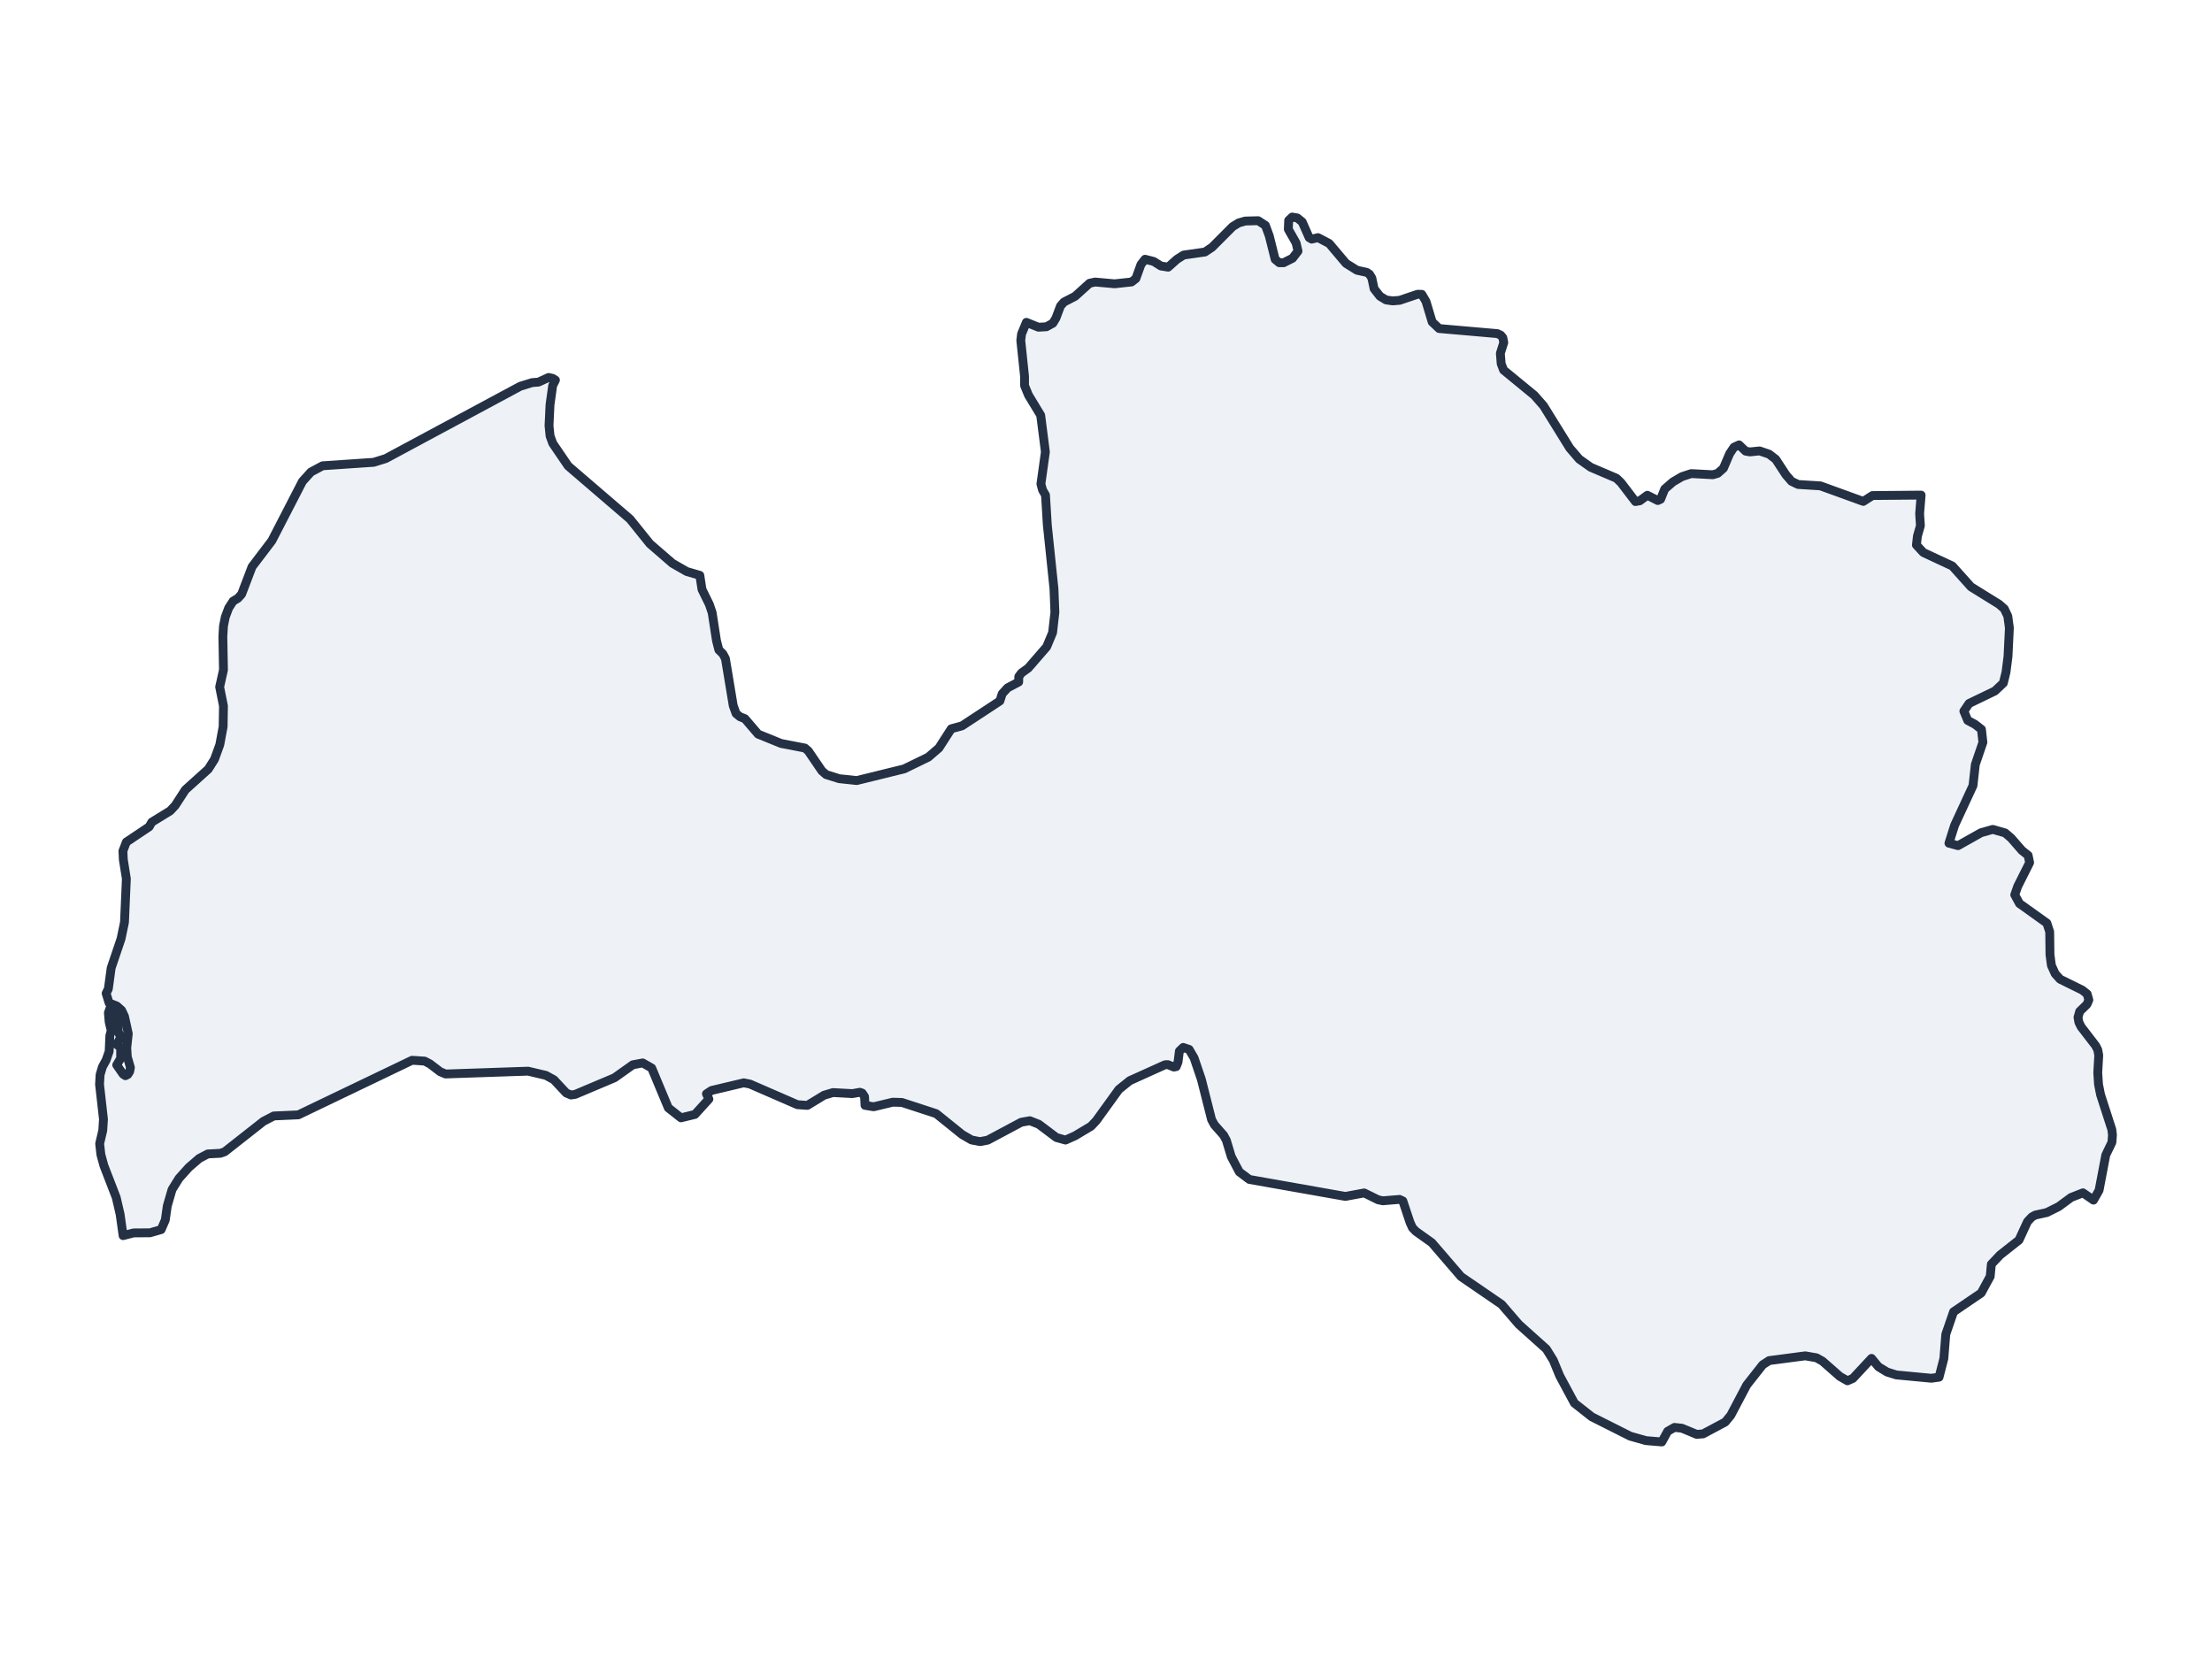
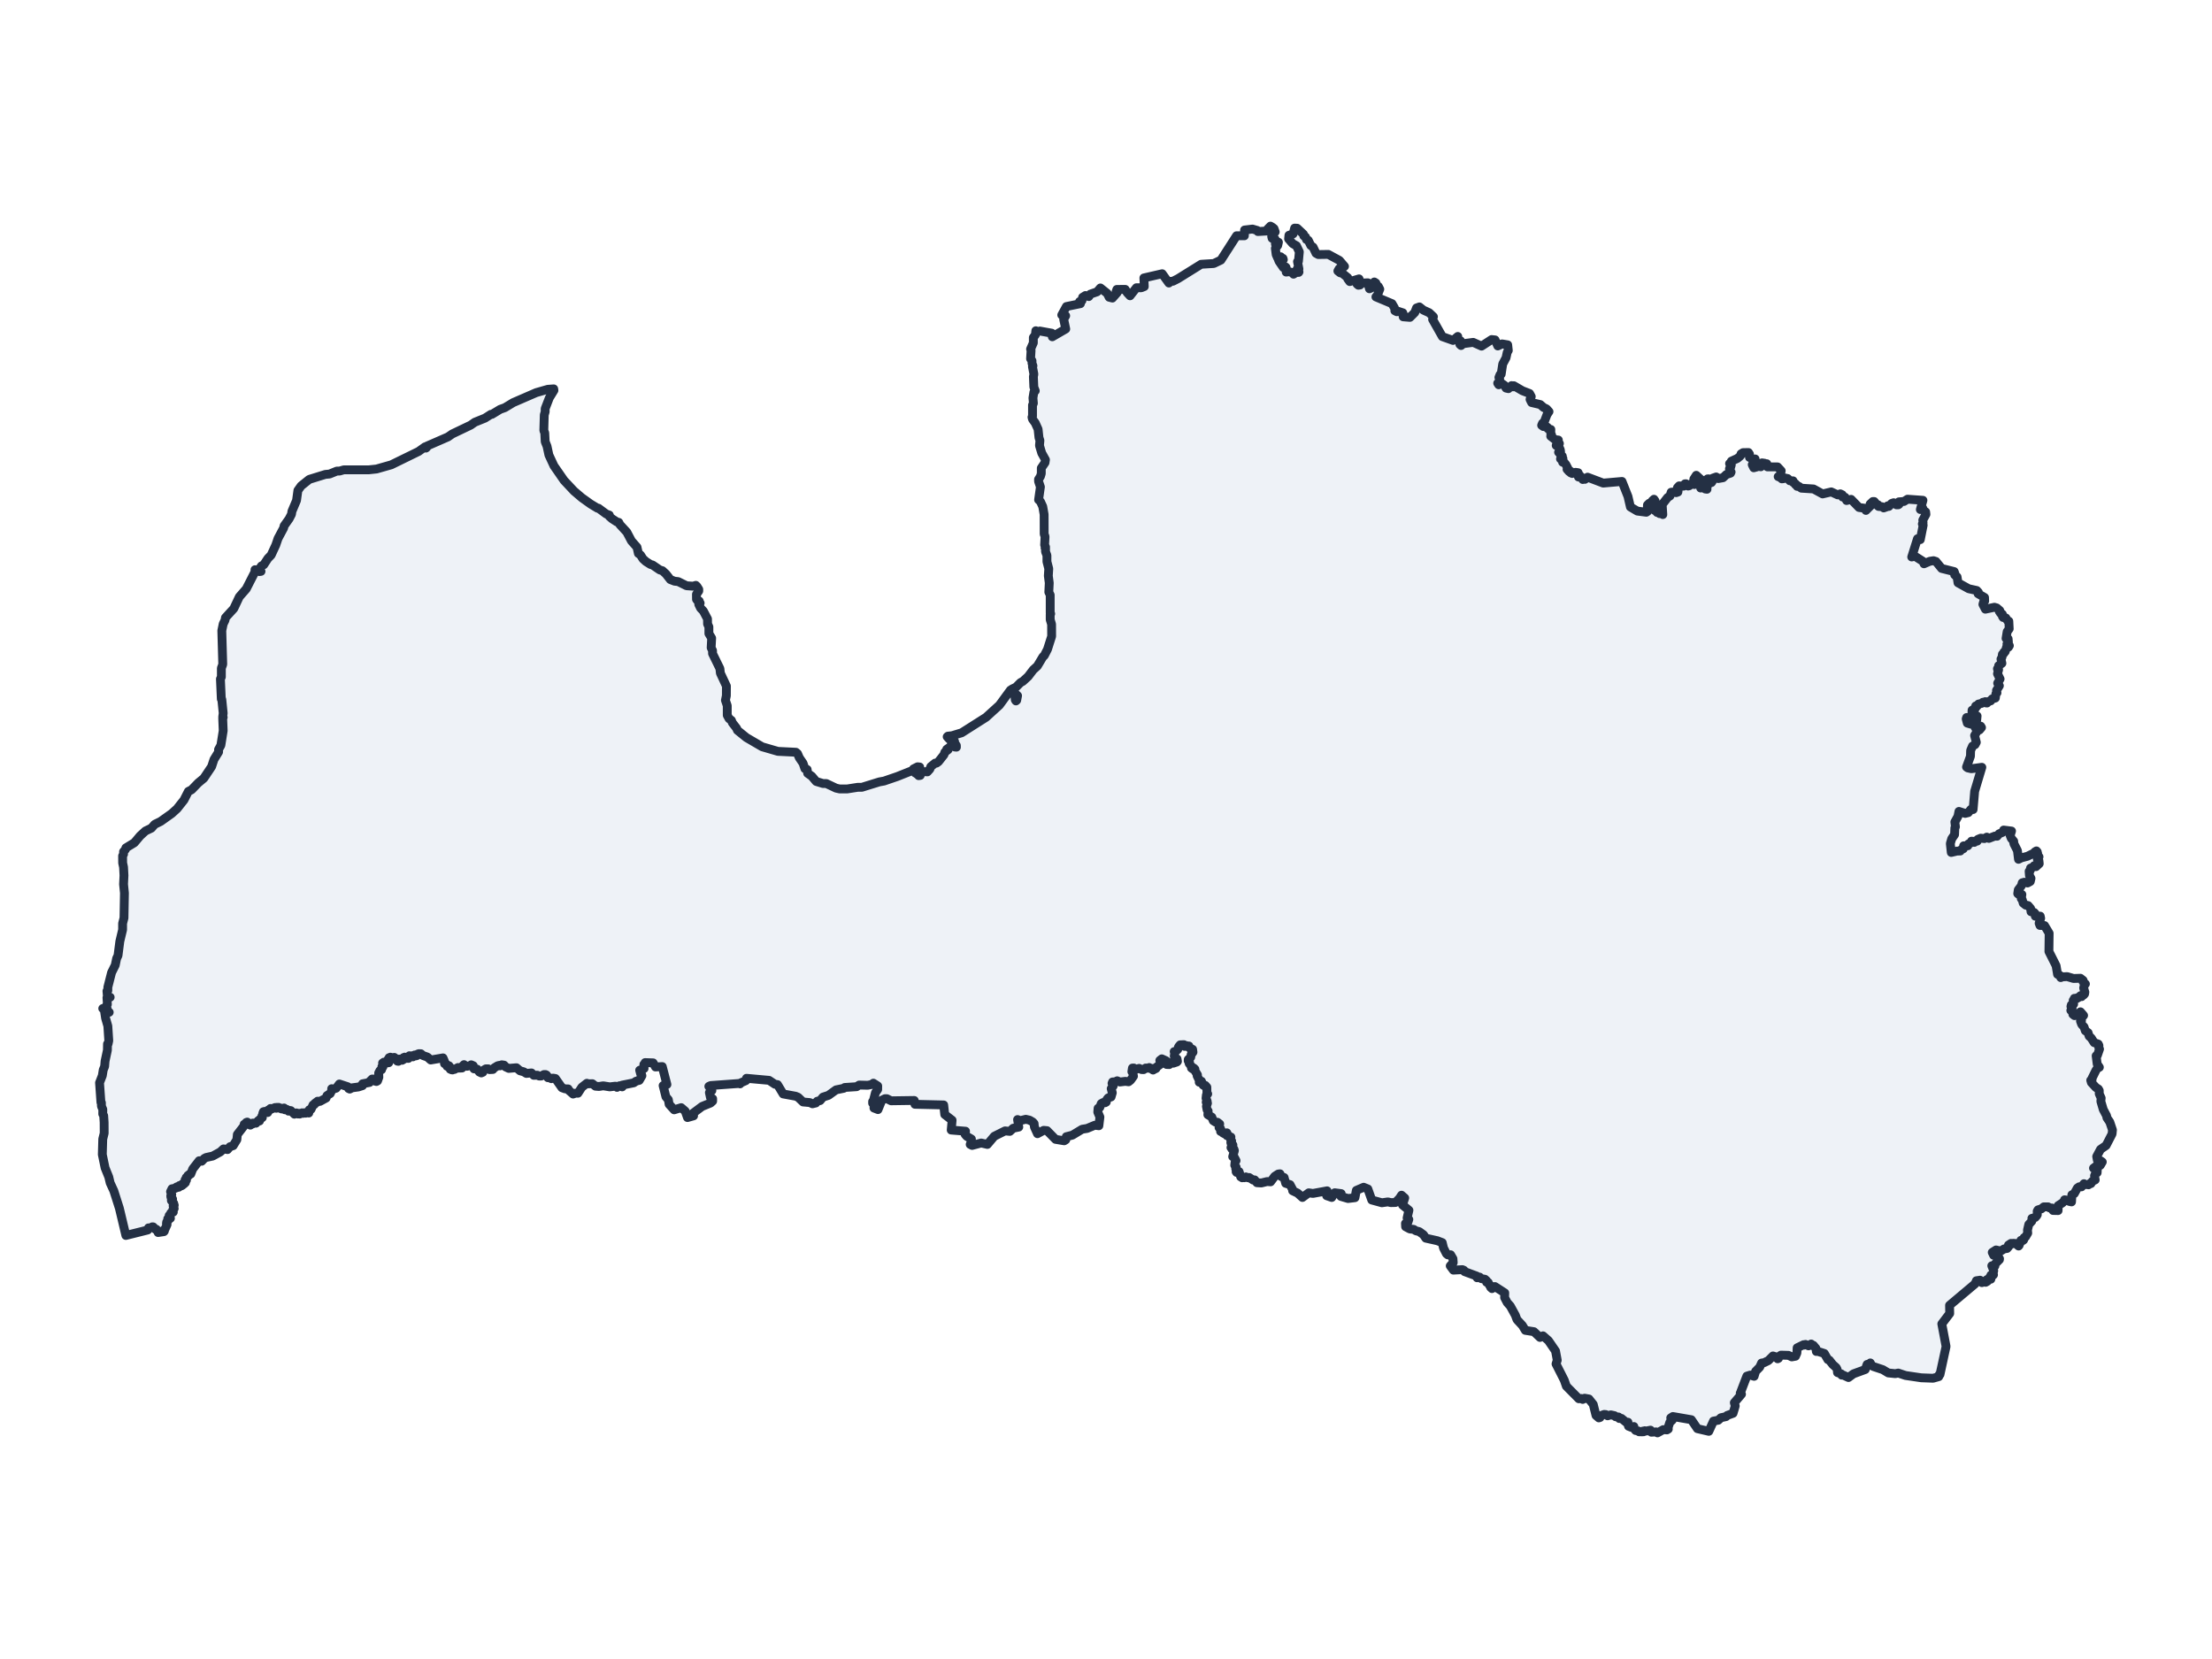
<svg xmlns="http://www.w3.org/2000/svg" viewBox="0 0 400 300" width="400" height="300">
-   <path d="M338.6 89.61 L347.4 89.53 L347.13 92.89 L347.27 95.06 L346.73 96.95 L346.55 98.55 L347.8 99.91 L353.05 102.36 L356.42 106.12 L361.5 109.27 L362.44 110.09 L363.07 111.41 L363.36 113.55 L363.11 118.71 L362.75 121.54 L362.27 123.51 L360.75 124.95 L356.07 127.21 L355.13 128.6 L355.83 130.28 L357.13 130.97 L358.31 131.89 L358.57 134.24 L357.2 138.25 L356.78 142.06 L353.45 149.25 L352.43 152.48 L354.08 152.92 L358.24 150.58 L360.36 149.98 L362.59 150.62 L363.67 151.54 L365.64 153.8 L366.75 154.68 L367.02 155.99 L364.87 160.27 L364.33 161.81 L365.19 163.39 L370.14 166.93 L370.65 168.5 L370.7 172.63 L370.96 174.58 L371.64 176.08 L372.53 177.07 L376.55 179.05 L377.42 179.74 L377.73 180.82 L377.38 181.63 L376.07 182.9 L375.77 183.98 L375.93 184.87 L376.34 185.69 L378.95 189.08 L379.34 189.84 L379.52 190.83 L379.34 193.99 L379.48 196.1 L379.85 197.96 L381.88 204.24 L382.0 205.22 L381.9 206.57 L380.79 208.87 L379.58 215.24 L378.57 217.02 L376.66 215.7 L374.52 216.54 L372.28 218.19 L370.14 219.26 L368.06 219.72 L367.43 220.06 L366.64 220.9 L365.1 224.24 L361.68 226.94 L360.1 228.61 L359.89 230.82 L358.26 233.82 L353.26 237.22 L351.86 241.29 L351.51 245.67 L350.64 249.04 L349.23 249.23 L342.91 248.63 L341.25 248.11 L339.68 247.15 L338.43 245.64 L335.06 249.26 L334.08 249.69 L332.7 248.9 L329.57 246.15 L328.48 245.53 L326.44 245.18 L319.92 246.04 L318.75 246.8 L315.86 250.47 L312.98 255.93 L311.98 257.15 L307.97 259.29 L306.82 259.38 L304.15 258.27 L302.8 258.12 L301.57 258.82 L300.51 260.75 L297.65 260.51 L294.81 259.71 L287.85 256.21 L284.7 253.73 L282.05 248.8 L280.89 245.99 L279.63 243.95 L274.65 239.49 L271.54 235.88 L264.19 230.84 L258.92 224.72 L256.03 222.66 L255.42 222.03 L254.98 221.07 L253.68 217.17 L253.07 216.89 L250.07 217.14 L249.21 216.96 L246.69 215.72 L243.28 216.35 L225.92 213.28 L224.11 211.92 L222.65 209.15 L221.76 206.19 L221.27 205.29 L219.6 203.4 L219.09 202.46 L217.24 195.17 L215.93 191.31 L215.03 189.77 L213.96 189.41 L213.27 190.07 L213.02 192.07 L212.7 192.87 L212.29 192.96 L211.18 192.52 L210.68 192.54 L204.3 195.42 L202.32 197.01 L198.24 202.66 L197.29 203.66 L194.4 205.39 L192.68 206.16 L191.03 205.7 L187.84 203.3 L186.22 202.66 L184.67 202.94 L178.6 206.18 L177.2 206.44 L175.68 206.14 L174.0 205.17 L169.29 201.38 L163.1 199.36 L161.44 199.31 L157.98 200.14 L156.42 199.88 L156.34 198.31 L155.92 197.67 L155.5 197.52 L154.13 197.76 L150.63 197.57 L149.02 198.05 L146.0 199.89 L144.19 199.76 L135.61 196.03 L134.49 195.81 L128.67 197.19 L127.75 197.8 L128.19 198.75 L125.67 201.52 L123.14 202.14 L120.85 200.33 L117.85 193.14 L116.22 192.21 L114.43 192.55 L111.12 194.9 L104.01 197.9 L103.25 198.01 L102.39 197.64 L100.16 195.25 L98.71 194.46 L95.49 193.7 L80.58 194.21 L79.6 193.8 L77.74 192.38 L76.78 191.88 L74.52 191.73 L53.95 201.6 L49.51 201.8 L47.64 202.77 L40.63 208.28 L39.85 208.55 L37.57 208.67 L36.03 209.48 L34.16 211.09 L32.37 213.08 L31.11 215.11 L30.25 218.07 L29.89 220.61 L29.14 222.35 L27.12 222.93 L24.16 222.95 L22.26 223.44 L21.72 219.58 L21.02 216.56 L18.78 210.76 L18.24 208.78 L18.02 206.8 L18.58 204.43 L18.71 202.39 L18.0 196.1 L18.1 194.34 L18.52 192.93 L19.2 191.68 L19.74 190.13 L19.86 187.3 L20.11 186.36 L19.74 184.81 L19.6 183.15 L19.9 182.29 L20.8 183.17 L21.11 184.12 L21.38 186.53 L21.82 187.62 L21.11 188.87 L21.82 189.45 L21.82 191.38 L21.11 192.58 L22.26 194.25 L22.68 194.52 L23.1 194.31 L23.45 193.77 L23.58 193.05 L23.02 191.11 L22.92 189.48 L23.2 186.93 L22.51 183.79 L21.99 182.69 L21.11 181.91 L19.73 181.37 L19.19 179.63 L19.59 178.82 L20.1 175.05 L21.89 169.76 L22.51 166.78 L22.85 158.9 L22.3 155.44 L22.23 153.88 L22.85 152.27 L26.97 149.51 L27.45 148.67 L30.77 146.63 L31.68 145.66 L33.52 142.82 L37.66 139.09 L38.78 137.32 L39.74 134.69 L40.35 131.41 L40.41 127.67 L39.72 124.22 L40.41 121.14 L40.3 115.14 L40.41 113.22 L40.74 111.58 L41.35 109.95 L42.15 108.71 L43.01 108.2 L43.69 107.45 L45.58 102.49 L49.16 97.78 L54.69 87.06 L56.22 85.36 L58.33 84.23 L67.58 83.6 L69.76 82.92 L94.08 69.85 L96.21 69.19 L97.37 69.1 L99.21 68.26 L99.94 68.42 L100.44 68.73 L99.94 69.72 L99.46 73.19 L99.28 76.98 L99.47 78.84 L99.96 80.18 L102.74 84.26 L113.93 93.87 L117.52 98.33 L121.59 101.86 L124.19 103.35 L126.55 104.04 L126.94 106.58 L128.27 109.29 L128.78 110.79 L129.56 115.84 L129.99 117.52 L130.73 118.25 L131.18 119.1 L132.59 127.61 L133.11 129.04 L133.81 129.61 L134.7 129.96 L137.09 132.75 L141.24 134.44 L145.55 135.27 L146.16 135.79 L148.62 139.4 L149.39 140.07 L151.75 140.81 L154.92 141.15 L163.5 139.04 L167.86 136.92 L169.78 135.27 L172.02 131.79 L173.97 131.25 L180.81 126.76 L181.23 125.45 L182.21 124.38 L184.21 123.33 L184.23 122.34 L184.72 121.69 L185.93 120.82 L189.27 116.97 L190.34 114.4 L190.76 110.72 L190.59 106.46 L189.39 94.96 L189.06 89.53 L188.53 88.62 L188.23 87.52 L189.04 81.72 L188.19 75.09 L185.98 71.45 L185.27 69.72 L185.27 68.06 L184.59 61.56 L184.73 60.39 L185.6 58.29 L187.78 59.17 L189.22 59.09 L190.39 58.45 L190.95 57.52 L191.77 55.33 L192.4 54.62 L194.4 53.59 L197.03 51.22 L198.04 51.0 L201.56 51.32 L204.61 50.99 L205.4 50.38 L206.32 47.83 L207.06 46.88 L208.63 47.28 L209.93 48.1 L211.24 48.31 L212.83 46.89 L214.04 46.12 L217.9 45.57 L219.18 44.71 L222.89 40.99 L223.99 40.31 L225.17 39.97 L227.52 39.91 L228.83 40.76 L229.52 42.65 L230.59 46.9 L231.33 47.51 L232.12 47.51 L233.73 46.7 L234.72 45.41 L234.38 43.95 L232.97 41.46 L233.03 39.86 L233.67 39.25 L234.59 39.41 L235.48 40.13 L236.74 42.97 L237.2 43.24 L238.34 42.97 L240.36 44.03 L243.4 47.63 L245.38 48.87 L247.15 49.25 L247.64 49.58 L248.07 50.27 L248.48 52.21 L249.54 53.57 L250.65 54.24 L251.83 54.41 L253.09 54.31 L256.35 53.21 L257.11 53.23 L257.87 54.52 L258.98 58.22 L260.24 59.41 L270.79 60.33 L271.39 60.62 L271.76 61.07 L271.93 61.95 L271.31 63.89 L271.46 65.78 L271.9 66.92 L277.45 71.48 L279.12 73.38 L283.87 81.04 L285.58 83.03 L287.66 84.5 L292.3 86.48 L293.13 87.28 L295.74 90.7 L296.52 90.56 L297.89 89.56 L299.78 90.51 L300.29 90.28 L301.03 88.44 L302.51 87.15 L304.15 86.19 L305.83 85.64 L309.73 85.85 L310.62 85.59 L311.65 84.68 L312.77 82.05 L313.55 80.88 L314.48 80.45 L315.66 81.58 L316.44 81.72 L318.19 81.54 L319.92 82.13 L321.11 83.05 L322.95 85.86 L323.96 87.03 L325.16 87.61 L329.19 87.86 L336.94 90.67 L338.6 89.61 Z" fill="#eef2f7" stroke="#243044" stroke-width="1.6" stroke-linejoin="round" fill-rule="evenodd" />
+   <path d="M377.49 214.21 L377.67 214.25 L377.96 213.99 L378.11 214.03 L378.35 213.62 L378.88 213.36 L378.76 212.62 L378.93 212.21 L379.23 212.06 L379.26 211.5 L379.1 211.23 L378.85 211.11 L378.57 211.24 L379.06 210.87 L379.8 210.73 L380.16 210.12 L379.83 209.89 L379.64 209.94 L379.27 209.79 L379.15 209.13 L379.84 207.84 L380.85 207.14 L381.93 205.05 L382.0 204.33 L381.52 202.9 L381.0 202.13 L380.94 201.77 L380.34 200.64 L379.9 199.15 L379.96 198.57 L379.61 197.8 L379.61 197.21 L379.45 196.93 L379.01 196.65 L378.19 195.76 L378.07 195.35 L378.31 195.25 L378.32 194.96 L379.02 193.54 L379.3 193.14 L379.63 193.0 L379.24 192.42 L379.05 190.92 L379.27 190.85 L379.66 189.71 L379.53 189.44 L379.55 189.05 L379.43 188.8 L378.69 188.54 L378.17 187.72 L377.78 187.36 L377.59 186.74 L377.09 186.39 L376.86 185.7 L376.44 185.25 L376.22 184.65 L376.4 184.57 L376.35 184.1 L376.78 183.63 L376.21 182.97 L375.47 183.59 L375.14 183.66 L374.84 183.42 L374.8 182.95 L374.47 182.71 L374.71 182.26 L374.49 182.0 L374.56 181.72 L374.98 181.58 L374.9 180.9 L375.02 180.74 L375.18 180.78 L375.11 180.53 L375.19 180.62 L375.54 180.58 L375.59 180.44 L375.79 180.43 L376.24 180.04 L376.43 180.22 L376.49 179.99 L376.78 179.93 L376.96 179.73 L377.01 179.41 L376.79 178.66 L376.9 178.16 L377.11 177.93 L376.67 177.5 L376.69 177.28 L376.21 176.9 L374.96 176.94 L373.8 176.6 L372.94 176.65 L372.65 176.78 L372.48 176.37 L372.07 176.19 L371.81 174.64 L370.51 172.06 L370.55 168.76 L369.72 167.37 L368.89 167.35 L368.74 166.96 L369.02 166.06 L368.94 165.67 L368.05 165.68 L368.04 165.23 L367.82 164.99 L367.27 164.87 L367.2 164.28 L366.74 163.75 L366.32 163.68 L365.86 163.31 L365.68 162.68 L365.51 162.5 L365.62 161.75 L365.07 161.75 L364.87 161.59 L364.97 160.91 L365.54 160.17 L365.68 159.64 L366.07 159.53 L366.65 159.67 L367.14 159.4 L367.27 158.84 L366.99 158.33 L366.93 157.56 L367.12 157.43 L367.18 156.98 L367.6 156.83 L367.83 156.55 L368.17 156.72 L368.76 156.18 L368.7 155.63 L368.43 155.41 L368.72 154.94 L368.23 154.79 L368.48 154.51 L368.47 154.31 L368.27 154.22 L368.4 154.04 L368.25 153.87 L367.96 154.05 L367.94 154.2 L366.62 154.84 L365.52 155.13 L365.01 155.39 L364.82 153.83 L364.17 152.55 L364.14 152.12 L363.7 151.59 L363.5 151.08 L363.75 150.28 L362.32 150.1 L362.16 150.5 L361.49 150.78 L361.13 151.22 L360.74 151.19 L359.65 151.61 L359.27 151.38 L358.85 151.64 L358.18 151.57 L357.67 151.78 L357.55 152.1 L357.31 152.03 L357.02 152.33 L356.77 152.13 L356.51 152.11 L356.48 152.38 L355.96 152.6 L355.85 152.94 L355.09 152.95 L355.04 153.48 L354.61 153.68 L354.48 153.89 L353.9 153.9 L352.85 154.15 L352.68 152.54 L352.93 151.68 L353.45 150.92 L353.5 149.72 L353.61 149.52 L353.5 148.64 L354.06 147.63 L354.24 146.73 L355.36 147.09 L355.93 146.95 L356.4 146.36 L356.8 146.39 L357.08 143.09 L358.38 138.75 L356.49 139.01 L355.82 138.86 L355.61 138.7 L356.32 136.76 L356.35 135.71 L356.69 134.92 L357.16 134.65 L357.38 134.23 L357.07 133.01 L357.55 132.19 L357.75 132.0 L357.95 132.0 L358.32 131.56 L358.17 131.31 L357.19 131.59 L356.88 130.87 L356.35 130.94 L355.75 130.76 L355.55 130.0 L355.63 129.75 L356.16 130.08 L356.58 129.97 L356.79 129.74 L357.17 129.97 L357.21 130.26 L357.45 130.23 L357.52 129.47 L357.08 129.18 L356.59 129.08 L356.61 128.43 L357.23 128.06 L357.27 127.66 L357.53 127.67 L357.78 127.31 L358.32 127.2 L358.57 126.99 L358.8 127.05 L358.99 126.88 L359.12 127.11 L359.31 127.13 L359.56 126.85 L359.98 126.74 L360.23 126.39 L360.82 126.23 L360.92 125.46 L361.12 125.28 L361.03 124.85 L361.55 124.01 L361.24 123.54 L361.68 122.78 L361.21 121.83 L361.41 121.12 L361.24 121.08 L361.2 120.94 L361.4 120.67 L361.42 120.37 L362.01 119.95 L361.84 119.18 L362.03 118.84 L362.1 118.31 L362.37 118.14 L362.37 117.93 L362.61 117.83 L362.86 116.99 L363.19 117.03 L363.36 116.76 L363.27 116.58 L362.92 116.46 L363.18 116.07 L363.13 115.51 L362.76 115.45 L362.96 114.21 L363.33 113.71 L363.26 112.33 L363.04 112.25 L362.71 111.73 L362.23 111.66 L362.1 111.46 L362.09 111.06 L361.74 110.88 L361.73 110.65 L361.55 110.59 L361.62 110.4 L361.07 109.93 L360.65 109.81 L359.02 110.16 L358.57 109.29 L358.72 108.77 L358.89 108.69 L358.87 108.04 L357.7 107.36 L357.76 107.1 L357.46 106.78 L356.0 106.46 L354.07 105.39 L353.9 104.32 L353.47 103.96 L353.52 103.75 L353.38 103.36 L351.11 102.79 L350.08 101.53 L349.64 101.39 L348.96 101.5 L347.92 101.95 L347.75 101.52 L346.27 100.58 L345.7 100.72 L346.74 97.42 L347.25 97.58 L347.77 94.97 L347.62 94.75 L347.75 94.53 L347.7 94.05 L348.27 93.01 L348.22 92.56 L347.65 92.13 L347.7 91.9 L347.26 92.14 L347.73 90.47 L344.94 90.27 L344.3 90.68 L343.38 90.75 L343.42 91.18 L343.28 91.28 L342.95 91.29 L342.43 90.91 L342.06 91.04 L341.56 91.58 L341.35 91.47 L341.22 91.64 L340.63 91.85 L340.35 91.63 L339.7 91.58 L339.55 91.45 L339.61 91.29 L339.36 91.22 L338.92 90.69 L338.67 90.69 L338.17 91.16 L338.4 91.32 L337.42 92.3 L337.24 91.91 L336.17 91.77 L334.74 90.3 L333.92 90.51 L333.65 89.92 L333.19 89.88 L333.14 89.47 L332.78 89.3 L332.31 89.49 L331.15 88.95 L329.59 89.32 L327.94 88.42 L325.74 88.28 L325.32 87.97 L324.98 87.95 L324.89 87.69 L324.68 87.64 L324.62 87.43 L324.28 87.25 L324.24 86.95 L323.66 86.94 L323.28 86.54 L322.66 86.41 L322.51 86.56 L322.21 86.59 L322.2 86.45 L321.55 86.19 L321.93 85.97 L322.1 85.14 L321.44 84.43 L319.62 84.43 L319.5 83.86 L319.22 84.02 L319.1 83.77 L318.63 83.7 L318.4 84.41 L317.84 84.27 L317.71 84.43 L317.14 84.59 L316.86 84.02 L317.42 83.44 L317.38 82.99 L316.87 83.04 L316.51 82.7 L316.37 82.72 L316.36 82.11 L316.18 81.83 L315.2 81.85 L314.84 82.07 L314.88 82.2 L314.65 82.5 L314.19 82.89 L313.08 83.4 L312.89 83.84 L312.76 83.83 L312.83 84.04 L313.07 84.08 L312.91 84.63 L312.74 84.76 L312.83 85.16 L313.04 85.36 L312.94 85.56 L312.18 85.81 L311.57 86.39 L310.71 86.54 L310.34 86.25 L309.74 86.46 L309.77 86.71 L309.58 86.85 L309.63 87.06 L309.49 87.26 L308.95 86.78 L308.98 86.59 L308.78 86.6 L308.91 86.99 L309.2 87.08 L308.96 87.32 L308.6 88.35 L308.68 88.47 L308.36 88.43 L308.0 88.17 L307.53 88.25 L308.52 87.16 L308.24 86.89 L307.3 86.86 L307.49 86.64 L306.74 85.95 L306.3 86.63 L306.74 87.03 L306.39 87.62 L306.04 87.34 L305.47 87.84 L305.26 87.89 L304.87 87.48 L304.7 87.49 L304.71 87.8 L304.46 87.91 L303.64 87.86 L303.33 88.19 L303.47 88.31 L303.34 88.4 L303.46 88.62 L303.42 88.98 L303.09 89.09 L302.65 88.97 L302.2 89.01 L301.99 89.68 L301.57 89.95 L300.57 91.24 L300.69 93.05 L300.5 92.86 L300.11 92.88 L300.12 92.57 L299.64 92.66 L299.6 92.47 L299.27 92.34 L299.48 92.07 L299.33 91.86 L299.43 91.67 L299.2 91.54 L299.3 91.37 L299.14 91.18 L299.29 90.57 L299.09 90.28 L298.78 90.57 L298.8 90.85 L298.23 91.01 L297.91 91.32 L297.9 91.85 L298.15 92.12 L297.94 92.47 L297.71 92.63 L296.08 92.42 L294.83 91.68 L294.39 89.78 L293.31 87.06 L289.91 87.36 L287.08 86.29 L286.61 86.68 L286.34 86.57 L286.22 86.71 L286.09 86.35 L285.44 86.26 L285.39 86.13 L285.67 85.96 L285.54 85.9 L285.39 86.04 L285.3 85.77 L285.38 85.48 L284.91 85.41 L284.3 85.62 L284.01 85.49 L284.04 85.24 L283.9 85.17 L283.73 85.27 L283.37 84.86 L283.55 84.75 L283.17 84.02 L282.89 83.67 L282.57 83.58 L282.66 83.23 L282.42 83.17 L282.63 82.91 L282.19 82.98 L282.33 82.76 L282.25 82.52 L282.52 82.49 L281.84 81.78 L281.91 81.66 L282.2 81.67 L282.15 81.33 L281.85 80.66 L281.41 80.56 L281.46 80.41 L281.99 80.2 L281.73 79.81 L281.8 79.57 L281.23 79.51 L280.42 78.88 L280.56 78.61 L280.42 78.38 L280.44 77.66 L279.9 77.51 L279.83 77.27 L279.61 77.12 L279.08 77.13 L278.78 76.91 L278.93 76.55 L279.25 76.29 L279.75 74.97 L280.11 74.43 L279.67 73.94 L279.14 73.69 L278.53 73.16 L276.96 72.79 L276.68 72.22 L276.9 71.71 L276.6 71.16 L275.31 70.66 L273.75 69.75 L273.72 69.94 L273.55 69.95 L273.34 69.73 L272.77 70.28 L272.34 70.18 L272.04 69.67 L271.5 69.3 L271.02 69.58 L270.83 69.29 L271.17 69.03 L271.18 68.42 L271.05 68.26 L271.26 67.74 L271.46 67.67 L271.74 65.82 L272.34 64.7 L272.55 63.72 L272.75 63.38 L272.64 62.36 L271.62 62.19 L270.85 62.56 L270.36 61.47 L269.74 61.4 L267.91 62.59 L266.4 61.91 L264.59 62.15 L264.21 62.48 L263.99 62.28 L264.15 62.01 L264.11 61.63 L263.63 61.38 L263.61 60.84 L262.76 61.56 L260.82 60.87 L259.06 57.76 L259.21 57.28 L258.44 56.55 L257.4 56.08 L256.67 55.5 L256.15 55.69 L255.84 56.51 L254.96 57.39 L253.74 57.29 L253.68 56.57 L252.86 56.3 L252.58 56.37 L252.23 56.19 L252.29 56.03 L252.15 55.65 L251.72 54.91 L248.81 53.69 L249.07 53.39 L249.51 52.3 L249.25 51.8 L248.92 51.56 L248.81 51.18 L248.52 50.99 L248.06 51.58 L248.08 52.02 L247.64 52.22 L247.36 51.14 L246.05 51.19 L245.93 51.54 L245.64 51.58 L245.39 51.37 L245.92 50.95 L245.76 50.43 L244.08 50.92 L243.71 50.42 L243.72 50.22 L242.71 49.4 L242.35 49.34 L241.93 49.01 L242.17 48.58 L242.69 48.46 L243.13 48.17 L242.21 47.09 L240.2 46.0 L238.39 46.03 L237.97 45.8 L237.45 44.69 L237.03 44.39 L236.58 43.46 L236.25 43.32 L236.08 42.85 L235.77 42.66 L235.71 42.35 L234.56 41.27 L234.11 41.25 L233.83 42.3 L233.08 42.55 L233.02 43.2 L233.75 44.05 L234.44 44.44 L234.96 45.54 L234.8 47.25 L234.63 47.31 L234.89 48.64 L234.56 48.65 L234.6 48.9 L234.9 49.18 L234.84 49.26 L234.38 49.27 L233.91 49.58 L233.62 49.28 L233.14 49.13 L232.58 49.2 L232.57 48.37 L232.48 48.27 L232.06 48.37 L231.3 47.26 L231.19 47.0 L232.07 46.95 L232.0 46.72 L231.81 46.76 L231.79 46.62 L231.57 46.6 L231.59 46.43 L231.12 46.43 L231.05 46.67 L230.77 46.03 L230.63 44.91 L231.05 44.39 L231.18 43.8 L230.87 43.83 L230.84 44.08 L230.65 44.17 L230.58 43.24 L230.33 42.99 L230.04 43.09 L229.96 42.75 L230.6 41.94 L230.38 41.33 L230.1 41.1 L229.74 40.89 L229.24 41.4 L229.33 41.76 L227.46 41.87 L227.35 41.67 L226.49 41.42 L225.06 41.59 L225.02 42.64 L223.61 42.63 L220.78 47.03 L219.49 47.65 L217.2 47.79 L213.04 50.38 L212.1 50.86 L211.71 50.88 L211.37 51.18 L210.16 49.5 L206.85 50.26 L206.92 51.82 L206.37 52.04 L205.5 52.03 L204.35 53.49 L203.81 52.91 L203.48 52.33 L201.96 52.34 L201.81 52.78 L202.03 52.91 L201.16 53.9 L200.57 53.75 L200.23 53.06 L198.99 52.07 L198.39 52.77 L197.17 53.19 L196.89 53.63 L196.28 53.44 L195.77 53.76 L195.65 54.37 L195.22 54.53 L195.38 54.91 L192.84 55.43 L192.0 56.96 L192.71 57.1 L192.35 57.74 L192.72 59.49 L190.29 60.9 L190.19 60.25 L188.04 59.86 L187.56 60.0 L187.31 59.81 L187.24 60.53 L186.86 61.04 L186.86 62.0 L186.36 63.13 L186.45 63.36 L186.36 64.87 L186.62 65.24 L186.62 65.7 L186.79 66.15 L186.7 66.3 L186.96 67.66 L186.87 68.11 L186.95 70.0 L187.21 70.68 L186.96 70.9 L186.79 71.96 L186.87 72.94 L186.71 73.25 L186.71 75.29 L186.62 75.44 L186.71 75.81 L187.21 76.49 L187.72 77.62 L187.88 79.14 L188.05 79.66 L187.97 80.57 L188.38 81.93 L189.05 83.14 L188.97 83.66 L188.3 84.64 L188.3 85.63 L188.14 86.16 L187.8 86.69 L187.81 87.06 L188.14 88.05 L187.81 90.38 L188.14 90.69 L188.56 91.6 L188.81 93.03 L188.82 96.58 L188.98 97.03 L188.9 98.54 L189.07 98.92 L188.98 99.07 L189.07 99.14 L189.06 99.75 L189.32 100.43 L189.32 101.56 L189.65 102.84 L189.57 104.12 L189.74 105.41 L189.66 107.07 L189.91 107.59 L189.91 110.84 L190.0 110.99 L189.91 111.07 L189.91 112.05 L190.16 112.88 L190.17 115.07 L189.42 117.42 L188.84 118.55 L188.59 118.77 L187.59 120.44 L186.84 121.12 L185.92 122.33 L184.97 123.2 L184.55 123.43 L183.72 124.26 L183.01 124.6 L183.1 124.98 L184.01 125.8 L183.85 126.64 L183.72 126.75 L183.6 126.57 L183.51 125.66 L182.89 124.79 L182.72 124.79 L180.73 127.51 L178.31 129.71 L173.9 132.51 L172.15 133.04 L171.4 133.12 L171.28 133.23 L171.66 133.65 L172.23 134.02 L172.49 133.94 L172.61 134.06 L172.53 134.21 L172.94 134.81 L172.95 135.11 L172.65 135.08 L172.36 134.66 L172.07 134.48 L171.94 134.97 L171.2 135.49 L171.45 135.57 L170.86 136.02 L170.7 136.48 L169.71 137.73 L169.36 137.99 L169.11 137.99 L168.32 138.63 L168.15 139.08 L167.7 139.58 L166.53 139.5 L166.41 139.69 L166.41 140.22 L166.12 140.26 L166.16 139.77 L165.95 139.73 L165.78 139.96 L165.7 139.65 L165.49 139.77 L165.53 139.58 L166.03 139.58 L166.15 139.39 L166.31 138.7 L165.93 138.66 L165.18 139.04 L165.12 139.28 L162.28 140.41 L159.86 141.24 L159.02 141.39 L155.85 142.37 L155.1 142.37 L153.18 142.67 L151.85 142.67 L151.18 142.52 L149.43 141.69 L148.84 141.69 L147.59 141.31 L146.8 140.37 L146.05 139.84 L145.96 139.15 L145.55 139.0 L145.22 138.02 L144.55 137.04 L144.22 136.28 L143.93 136.03 L140.67 135.87 L137.82 135.04 L134.98 133.38 L133.35 132.06 L133.19 131.68 L132.43 130.7 L132.26 130.26 L131.84 129.95 L131.51 129.34 L131.51 127.61 L131.18 126.63 L131.35 125.81 L131.36 124.06 L130.27 121.73 L130.18 120.9 L128.85 118.19 L128.85 117.65 L128.6 117.13 L128.69 115.39 L128.19 114.57 L128.19 113.36 L127.95 112.83 L127.94 111.92 L127.19 110.49 L126.69 109.97 L126.36 109.29 L126.61 109.06 L126.36 108.83 L126.44 108.68 L126.15 108.64 L125.95 108.38 L125.94 107.47 L126.36 106.87 L126.36 106.57 L126.03 106.04 L125.83 105.85 L125.32 106.0 L124.15 105.92 L122.64 105.17 L121.98 105.1 L121.22 104.8 L120.42 103.78 L119.8 103.21 L119.31 103.06 L117.99 102.16 L117.65 102.08 L116.81 101.55 L116.27 101.06 L115.82 100.35 L115.44 100.08 L115.19 98.95 L114.19 97.82 L113.35 96.23 L112.1 94.87 L111.89 94.46 L111.55 94.38 L110.64 93.78 L110.18 93.37 L110.18 93.14 L109.64 92.95 L108.22 91.9 L108.05 91.9 L106.8 91.14 L105.22 90.01 L103.8 88.8 L102.0 86.88 L100.17 84.24 L99.26 82.28 L98.92 80.7 L98.59 79.87 L98.51 78.29 L98.34 77.83 L98.42 75.03 L98.59 74.44 L98.58 73.91 L99.34 71.94 L100.17 70.59 L100.13 70.32 L99.05 70.4 L96.96 71.0 L92.79 72.81 L91.29 73.72 L90.45 74.02 L88.95 74.93 L88.78 74.92 L87.7 75.61 L85.87 76.35 L85.11 76.88 L81.78 78.47 L81.02 79.0 L77.15 80.69 L77.15 80.92 L77.02 81.03 L77.06 80.85 L76.85 80.81 L75.69 81.64 L70.76 84.05 L68.09 84.81 L66.68 84.96 L62.17 84.96 L61.42 85.18 L60.92 85.18 L59.59 85.72 L58.83 85.79 L55.92 86.69 L54.46 87.86 L53.87 88.69 L53.62 90.5 L52.79 92.46 L52.71 92.99 L52.28 93.82 L51.37 95.1 L51.29 95.48 L50.28 97.37 L49.87 98.57 L49.03 100.38 L48.45 100.98 L47.7 102.12 L47.28 102.34 L47.12 102.57 L46.78 103.17 L47.2 103.32 L46.91 103.36 L46.41 103.06 L46.11 103.02 L46.11 103.4 L44.53 106.49 L43.28 107.92 L42.28 110.04 L40.77 111.69 L40.69 112.15 L40.36 112.83 L40.11 114.04 L40.28 120.14 L40.03 120.82 L40.03 122.41 L39.86 122.78 L40.02 126.41 L40.11 126.48 L40.36 128.97 L40.27 129.65 L40.36 129.72 L40.27 129.88 L40.36 132.14 L39.94 134.77 L39.52 135.53 L39.53 135.98 L38.69 137.34 L38.27 138.62 L36.86 140.73 L35.85 141.57 L34.65 142.81 L34.06 143.11 L33.27 144.66 L32.02 146.24 L31.06 147.11 L29.05 148.54 L27.97 149.07 L27.38 149.75 L26.3 150.27 L25.34 151.15 L24.3 152.39 L22.76 153.33 L22.67 153.63 L22.34 154.01 L22.34 154.46 L22.17 154.77 L22.18 156.05 L22.34 156.8 L22.42 158.31 L22.34 159.89 L22.5 161.48 L22.42 166.0 L22.17 166.98 L22.17 168.12 L21.67 170.22 L21.34 172.79 L21.09 173.32 L20.84 174.53 L20.17 175.88 L19.5 178.52 L19.5 179.13 L19.34 179.21 L19.42 180.18 L19.92 180.33 L19.34 180.41 L19.42 181.62 L19.25 181.84 L19.25 182.14 L18.96 182.33 L18.58 182.37 L18.88 182.63 L19.38 182.41 L19.17 182.75 L19.75 183.05 L19.21 182.86 L18.92 182.97 L19.09 184.11 L19.5 185.54 L19.67 188.18 L19.55 188.76 L19.44 188.78 L19.42 189.91 L19.0 191.88 L18.92 192.85 L18.67 193.46 L18.5 194.51 L18.0 195.79 L18.25 199.34 L18.34 199.41 L18.34 200.02 L18.59 200.62 L18.58 201.45 L18.75 201.76 L18.83 202.96 L18.84 204.92 L18.58 205.98 L18.5 208.77 L19.0 211.18 L19.67 212.84 L19.92 213.9 L20.58 215.33 L21.59 218.5 L22.76 223.41 L26.72 222.42 L26.85 222.04 L26.94 222.18 L27.54 221.85 L27.7 221.86 L28.13 222.32 L28.28 222.3 L28.25 222.4 L28.58 222.66 L28.59 222.88 L29.64 222.72 L29.72 222.63 L29.56 222.6 L29.58 222.46 L29.77 222.42 L30.21 221.43 L30.1 221.27 L30.14 220.98 L30.45 220.66 L30.33 220.4 L30.42 220.52 L30.59 220.33 L30.82 220.3 L30.68 220.23 L30.77 220.02 L30.59 219.8 L30.79 219.79 L30.88 219.36 L31.34 219.18 L31.22 218.86 L31.33 218.6 L31.5 218.54 L31.31 218.05 L31.51 217.94 L31.44 217.72 L31.33 217.71 L31.41 217.58 L30.99 217.1 L31.08 217.06 L30.99 216.96 L31.21 216.82 L31.0 216.78 L31.1 216.68 L30.9 216.46 L30.88 216.22 L31.06 216.02 L30.84 215.49 L31.1 214.96 L31.67 214.9 L31.74 214.76 L31.98 214.77 L31.98 214.62 L32.33 214.69 L32.44 214.39 L32.57 214.38 L32.54 214.5 L32.81 214.44 L32.99 214.33 L32.98 214.1 L33.28 214.1 L33.3 213.84 L33.53 213.86 L33.47 213.35 L33.72 213.4 L33.68 212.93 L33.92 212.78 L33.97 212.57 L34.15 212.56 L34.24 212.35 L34.5 212.29 L34.85 211.39 L36.01 209.9 L36.47 209.99 L36.95 209.48 L37.28 209.31 L38.47 209.05 L39.84 208.3 L40.42 207.76 L41.14 207.88 L41.59 207.36 L42.17 207.17 L42.83 206.09 L42.92 205.15 L44.12 203.6 L44.15 203.31 L44.37 203.18 L44.57 203.25 L44.54 202.97 L44.71 202.91 L44.85 203.04 L44.72 203.21 L44.96 203.12 L45.24 203.24 L45.27 203.46 L45.5 203.24 L45.66 203.26 L45.7 203.09 L46.29 203.11 L46.69 202.66 L46.93 202.71 L46.99 202.41 L47.44 202.09 L47.37 201.8 L47.66 201.39 L47.53 201.3 L47.72 201.24 L47.63 201.04 L47.85 200.98 L47.97 201.12 L48.16 201.05 L48.41 201.18 L48.53 200.72 L48.84 200.69 L48.91 200.45 L49.24 200.49 L49.73 200.28 L49.97 200.41 L49.98 200.26 L50.4 200.25 L50.7 200.46 L50.84 200.39 L50.94 200.54 L51.37 200.36 L51.32 200.51 L51.47 200.51 L51.5 200.68 L51.87 200.62 L52.17 200.93 L52.31 200.8 L52.58 200.83 L53.24 201.48 L53.6 201.25 L53.89 201.45 L54.07 201.32 L54.19 201.46 L54.62 201.23 L54.81 201.33 L55.1 201.21 L55.27 201.3 L55.31 201.19 L55.84 201.27 L55.93 200.68 L56.25 200.6 L56.61 199.8 L56.84 199.74 L56.92 199.53 L57.24 199.28 L57.34 199.33 L57.43 199.13 L57.87 199.16 L58.97 198.56 L59.13 198.12 L59.72 197.75 L59.98 197.21 L59.98 196.87 L60.31 196.93 L60.79 196.78 L61.37 196.02 L62.92 196.53 L63.03 196.84 L63.24 196.94 L63.69 196.71 L64.8 196.56 L65.55 196.32 L65.57 195.98 L66.83 195.74 L66.91 195.5 L67.3 195.12 L67.51 195.12 L67.69 195.46 L68.07 195.57 L68.27 195.46 L68.51 194.8 L68.47 194.04 L68.7 193.6 L69.0 193.44 L69.14 192.97 L69.06 192.89 L69.25 192.91 L69.17 192.73 L69.3 192.71 L69.31 192.47 L69.18 192.23 L69.36 192.27 L69.41 192.07 L69.71 192.25 L70.3 192.17 L70.16 191.58 L70.33 191.53 L70.36 191.26 L70.52 191.29 L70.59 191.17 L70.99 191.28 L71.3 191.21 L71.43 191.44 L71.66 191.44 L71.56 191.58 L71.86 191.89 L72.04 191.92 L72.17 191.52 L72.52 191.53 L72.52 191.71 L72.72 191.73 L73.05 191.53 L72.97 191.25 L73.14 191.29 L73.18 191.16 L73.58 191.38 L73.86 191.39 L73.93 191.26 L73.79 191.25 L73.78 191.13 L74.01 191.09 L74.04 190.91 L74.4 191.01 L74.5 190.91 L74.67 191.11 L74.87 190.84 L74.96 190.92 L74.99 190.77 L75.21 190.94 L75.42 190.87 L75.35 190.75 L75.53 190.74 L75.53 190.61 L75.7 190.68 L75.73 190.54 L76.11 190.55 L76.46 190.86 L77.29 191.15 L77.89 191.68 L80.11 191.3 L80.35 191.86 L80.38 192.34 L80.68 192.4 L80.84 192.82 L81.19 192.72 L81.44 193.05 L81.41 193.35 L81.57 193.32 L81.64 193.45 L81.83 193.48 L82.01 193.32 L82.2 193.38 L82.82 193.04 L82.95 193.15 L83.55 193.13 L83.62 192.8 L83.91 192.52 L84.11 192.73 L84.44 192.82 L85.03 192.7 L85.21 192.55 L85.59 192.72 L85.71 193.28 L86.29 193.34 L86.67 193.85 L87.03 194.02 L87.31 193.9 L87.47 193.51 L87.86 193.28 L88.29 193.28 L88.52 193.42 L89.13 193.39 L89.36 193.11 L89.98 192.73 L90.3 192.65 L90.42 192.74 L90.73 192.55 L91.15 192.61 L91.39 192.91 L92.0 193.2 L93.39 193.08 L94.03 193.63 L94.71 193.82 L95.18 194.11 L96.11 194.02 L96.52 194.45 L97.16 194.43 L97.5 194.58 L97.87 194.58 L98.37 194.31 L98.65 194.31 L98.83 194.4 L99.07 194.88 L99.25 194.84 L99.7 195.06 L100.02 194.96 L100.44 195.03 L101.61 196.69 L102.18 196.9 L102.74 196.91 L102.77 197.09 L103.63 197.84 L104.12 197.67 L104.51 197.69 L105.21 196.61 L106.13 195.89 L106.26 195.99 L107.13 195.97 L107.68 196.42 L108.32 196.47 L109.08 196.35 L110.27 196.54 L111.26 196.42 L111.57 196.46 L111.58 196.63 L112.02 196.34 L112.21 196.33 L112.51 196.54 L112.61 196.42 L112.49 196.23 L114.59 195.81 L115.03 195.51 L115.6 195.36 L116.08 194.53 L115.97 194.13 L115.84 194.16 L115.67 193.53 L116.47 193.22 L116.43 192.49 L116.65 192.35 L116.66 192.15 L118.11 192.2 L118.53 192.94 L119.76 192.87 L120.6 196.11 L119.91 196.31 L120.42 198.34 L120.86 198.86 L121.0 199.69 L121.91 200.69 L123.18 200.3 L123.91 200.93 L124.32 202.09 L125.42 201.78 L125.28 201.34 L126.96 200.08 L128.49 199.46 L128.87 199.12 L128.87 198.68 L128.47 198.46 L128.28 197.58 L128.73 197.22 L128.18 196.45 L128.5 196.3 L133.71 195.92 L133.82 196.0 L133.91 195.83 L134.88 195.41 L135.0 195.16 L135.12 195.16 L134.99 194.99 L139.07 195.36 L140.14 196.07 L140.6 196.13 L141.62 197.82 L143.87 198.23 L144.31 198.41 L145.21 199.27 L146.44 199.38 L146.92 199.6 L147.54 199.45 L147.77 199.14 L148.3 199.02 L148.82 198.39 L149.82 198.07 L151.19 197.08 L152.57 196.8 L152.75 196.65 L154.9 196.51 L155.37 196.21 L156.9 196.25 L157.63 196.11 L157.93 195.87 L158.72 196.38 L158.71 197.02 L158.31 197.59 L157.94 199.03 L157.8 199.18 L157.8 199.5 L158.08 199.53 L158.04 200.37 L158.77 200.65 L159.46 198.96 L160.02 198.68 L160.38 198.68 L161.14 199.06 L165.33 199.0 L165.45 199.69 L170.65 199.81 L170.84 201.54 L172.17 202.57 L172.01 204.35 L174.6 204.56 L174.52 205.13 L174.82 205.48 L175.66 205.97 L175.65 206.42 L175.44 206.95 L175.79 207.13 L177.43 206.69 L178.55 206.95 L179.8 205.47 L181.74 204.5 L182.61 204.59 L183.22 204.02 L184.23 203.81 L184.01 202.45 L184.49 202.65 L185.49 202.4 L186.18 202.56 L186.76 202.9 L187.0 203.18 L187.05 203.78 L187.61 205.01 L188.73 204.4 L189.34 204.46 L190.88 206.03 L192.44 206.29 L192.73 206.11 L192.82 205.55 L193.92 205.27 L195.69 204.2 L196.57 204.06 L197.97 203.48 L198.71 203.57 L198.9 202.0 L198.51 201.09 L198.57 200.41 L198.87 200.27 L199.14 199.56 L199.49 199.37 L199.84 199.41 L200.05 199.29 L200.13 198.86 L200.39 198.53 L200.92 198.36 L201.14 197.61 L200.94 196.86 L201.3 196.38 L201.09 195.91 L201.19 195.65 L201.66 195.63 L202.02 195.44 L202.51 195.66 L203.51 195.54 L204.08 195.62 L204.45 195.33 L204.97 194.61 L204.86 194.05 L204.68 193.79 L204.78 193.14 L205.02 193.13 L205.3 193.4 L206.0 193.19 L206.43 193.41 L206.81 193.42 L207.17 193.13 L207.58 193.17 L207.81 193.04 L208.52 193.5 L208.6 193.2 L208.84 193.32 L209.05 193.21 L209.16 192.95 L209.93 192.39 L210.02 192.0 L209.76 191.91 L209.73 191.76 L210.09 191.47 L210.86 191.82 L210.96 192.49 L211.44 192.51 L211.51 192.28 L211.78 192.15 L212.17 192.26 L212.82 192.04 L212.92 191.93 L212.84 191.47 L212.44 191.24 L212.34 190.99 L212.43 190.42 L212.33 190.16 L212.62 190.11 L212.97 189.77 L213.12 189.29 L213.41 188.94 L214.09 188.91 L214.22 189.22 L214.52 189.22 L214.61 189.09 L214.76 189.21 L215.0 189.15 L215.17 189.56 L215.66 189.75 L215.73 190.27 L215.4 190.69 L215.32 191.18 L214.87 191.59 L214.86 191.83 L215.09 192.04 L215.03 192.3 L215.5 192.91 L215.45 193.13 L215.66 193.29 L215.86 193.13 L216.08 193.34 L216.08 193.61 L216.54 194.37 L216.48 194.54 L216.92 195.45 L216.86 195.7 L217.26 195.52 L217.55 196.21 L217.76 196.35 L217.95 196.27 L218.24 196.6 L218.25 197.58 L218.39 197.82 L218.16 197.99 L218.09 198.6 L218.3 199.16 L218.12 199.31 L218.35 199.49 L218.16 200.06 L218.28 200.69 L218.47 200.91 L218.42 201.58 L219.13 202.0 L219.39 202.65 L219.8 202.92 L220.16 202.94 L220.56 203.25 L220.44 203.9 L220.72 204.1 L220.72 204.6 L221.12 204.71 L221.13 204.86 L221.41 205.02 L221.85 204.85 L221.97 205.09 L221.86 205.35 L222.59 205.61 L222.51 206.01 L222.72 206.33 L222.57 206.6 L222.65 206.88 L222.95 207.05 L222.6 207.52 L222.79 207.6 L222.77 207.78 L223.13 207.78 L223.22 208.07 L222.91 209.16 L223.16 209.2 L223.52 209.88 L223.34 210.17 L223.28 210.71 L223.54 211.07 L223.45 211.32 L223.64 211.77 L223.53 211.88 L223.62 212.01 L223.96 211.82 L224.07 211.87 L224.36 212.82 L224.58 212.86 L224.62 212.98 L224.71 212.89 L225.01 212.97 L225.29 212.82 L225.67 212.98 L225.89 212.93 L226.6 213.39 L226.88 213.36 L227.29 213.87 L228.09 213.92 L229.14 213.66 L229.76 213.71 L230.5 212.72 L231.15 212.3 L231.46 212.26 L231.69 212.76 L232.21 212.93 L232.49 213.98 L233.28 214.22 L233.75 215.11 L233.75 215.33 L234.64 215.75 L235.52 216.54 L236.66 215.7 L237.42 215.81 L239.98 215.34 L239.9 216.22 L240.82 216.54 L241.36 215.69 L242.53 215.84 L242.48 216.35 L243.77 216.73 L245.02 216.58 L245.27 215.26 L246.59 214.69 L247.35 215.0 L248.06 217.0 L249.89 217.5 L250.98 217.34 L251.5 217.47 L252.34 217.45 L253.07 216.7 L253.44 216.13 L254.02 216.63 L253.61 217.89 L254.78 218.85 L254.45 220.25 L254.76 220.51 L254.58 221.06 L254.15 221.24 L254.18 221.83 L254.95 222.24 L255.64 222.31 L256.04 222.57 L256.63 222.71 L257.4 223.27 L257.83 223.9 L259.9 224.36 L260.8 224.7 L261.04 225.69 L261.56 226.71 L261.81 226.92 L262.32 226.9 L262.74 227.62 L262.79 228.32 L262.25 228.91 L262.82 229.68 L264.45 229.59 L264.73 229.71 L264.83 229.94 L267.05 230.76 L267.11 231.06 L267.56 230.94 L267.87 231.22 L268.53 231.33 L268.81 231.58 L268.82 231.87 L269.12 231.91 L269.36 232.44 L269.7 232.58 L269.56 232.8 L269.8 233.02 L270.33 232.65 L272.11 233.8 L272.08 234.64 L272.56 235.56 L273.11 236.17 L274.02 237.83 L274.32 238.63 L275.3 239.69 L275.83 240.57 L277.38 240.81 L278.48 241.85 L279.02 241.56 L280.01 242.43 L281.29 244.3 L281.6 245.97 L281.38 246.64 L282.87 249.58 L283.25 250.67 L285.5 252.94 L285.95 252.89 L286.2 253.06 L286.55 252.84 L287.33 252.98 L288.11 253.96 L288.61 255.96 L289.12 256.4 L289.33 256.33 L289.45 256.01 L290.09 255.77 L290.39 255.8 L290.71 256.02 L291.28 255.85 L291.96 256.0 L292.15 256.19 L292.69 256.24 L292.82 256.51 L293.21 256.49 L294.04 257.18 L294.39 257.18 L294.34 257.41 L294.49 257.91 L294.96 258.1 L295.46 257.96 L295.52 258.38 L295.78 258.68 L296.27 258.77 L296.39 258.91 L296.98 258.92 L297.11 258.78 L297.21 258.91 L297.43 258.72 L297.67 258.78 L298.46 258.62 L298.62 258.99 L299.49 258.93 L299.72 259.11 L300.78 258.52 L301.44 258.57 L301.68 258.42 L301.64 258.17 L301.95 257.21 L302.4 256.8 L302.12 256.4 L302.51 256.15 L305.85 256.73 L306.95 258.35 L309.01 258.83 L309.85 256.98 L310.72 256.82 L311.2 256.37 L312.12 256.17 L312.33 255.96 L313.39 255.57 L313.79 254.24 L313.62 253.65 L314.92 252.12 L314.69 251.92 L314.84 251.83 L314.8 251.67 L315.88 248.85 L316.5 248.66 L317.2 248.88 L317.47 247.98 L318.21 247.23 L318.55 246.48 L318.97 246.43 L319.77 246.04 L320.61 245.2 L321.18 245.38 L321.45 245.71 L321.61 245.63 L321.52 245.59 L321.61 245.33 L322.06 245.05 L323.41 245.09 L324.01 245.37 L324.68 245.25 L324.94 244.66 L324.98 243.73 L326.15 243.16 L326.26 243.24 L326.5 243.11 L327.04 243.37 L327.51 243.04 L327.69 243.32 L327.92 243.28 L328.38 243.83 L328.45 244.39 L328.62 244.34 L329.9 244.75 L330.54 245.86 L330.8 245.96 L331.42 246.75 L332.05 247.31 L332.22 247.64 L332.28 248.21 L332.94 248.43 L333.04 248.67 L333.26 248.64 L334.26 249.1 L335.17 248.43 L337.3 247.65 L337.63 246.73 L338.07 246.63 L338.21 246.46 L338.46 246.93 L338.77 247.11 L340.48 247.68 L341.46 248.27 L342.73 248.4 L343.26 248.29 L344.58 248.73 L347.43 249.15 L349.56 249.23 L350.59 248.94 L350.66 248.59 L350.81 248.56 L351.91 243.48 L351.14 239.4 L352.57 237.52 L352.54 236.04 L357.13 232.18 L357.26 231.9 L357.45 231.88 L357.39 231.6 L358.06 231.5 L358.31 231.66 L358.22 231.77 L358.38 231.94 L358.99 231.76 L359.07 231.88 L359.39 231.69 L359.28 231.41 L359.64 231.45 L359.64 231.17 L360.01 231.32 L359.88 231.12 L359.97 231.0 L359.9 230.82 L360.06 230.84 L360.03 230.57 L360.3 230.71 L360.49 230.52 L360.38 230.45 L360.53 229.78 L360.18 228.89 L360.74 228.94 L360.72 228.62 L361.56 227.78 L361.58 227.62 L361.42 227.35 L360.85 226.91 L360.51 226.99 L360.26 226.47 L360.95 226.03 L361.77 226.24 L362.41 225.84 L362.94 225.76 L363.23 225.42 L363.19 225.15 L363.66 224.84 L363.73 224.98 L364.05 224.83 L364.46 224.86 L365.03 225.32 L365.13 225.19 L365.02 225.07 L365.25 224.89 L365.24 224.62 L365.38 224.58 L365.45 224.29 L365.8 224.33 L365.94 224.22 L366.01 223.82 L366.27 223.68 L366.68 222.98 L366.63 222.45 L366.87 221.42 L367.42 220.82 L367.51 220.5 L367.43 220.32 L368.02 220.16 L368.29 219.86 L368.41 219.65 L368.39 219.03 L368.53 218.78 L369.16 218.59 L369.58 218.24 L370.37 218.24 L370.63 218.43 L371.03 218.44 L371.25 218.89 L372.17 218.91 L372.18 218.02 L372.97 217.5 L373.31 217.15 L373.34 216.96 L374.08 217.08 L374.18 217.25 L374.6 217.34 L374.66 216.06 L375.1 215.84 L375.65 214.84 L375.98 214.61 L376.4 214.62 L376.85 214.05 L377.07 214.2 L377.49 214.21 Z" fill="#eef2f7" stroke="#243044" stroke-width="1.6" stroke-linejoin="round" fill-rule="evenodd" />
</svg>
